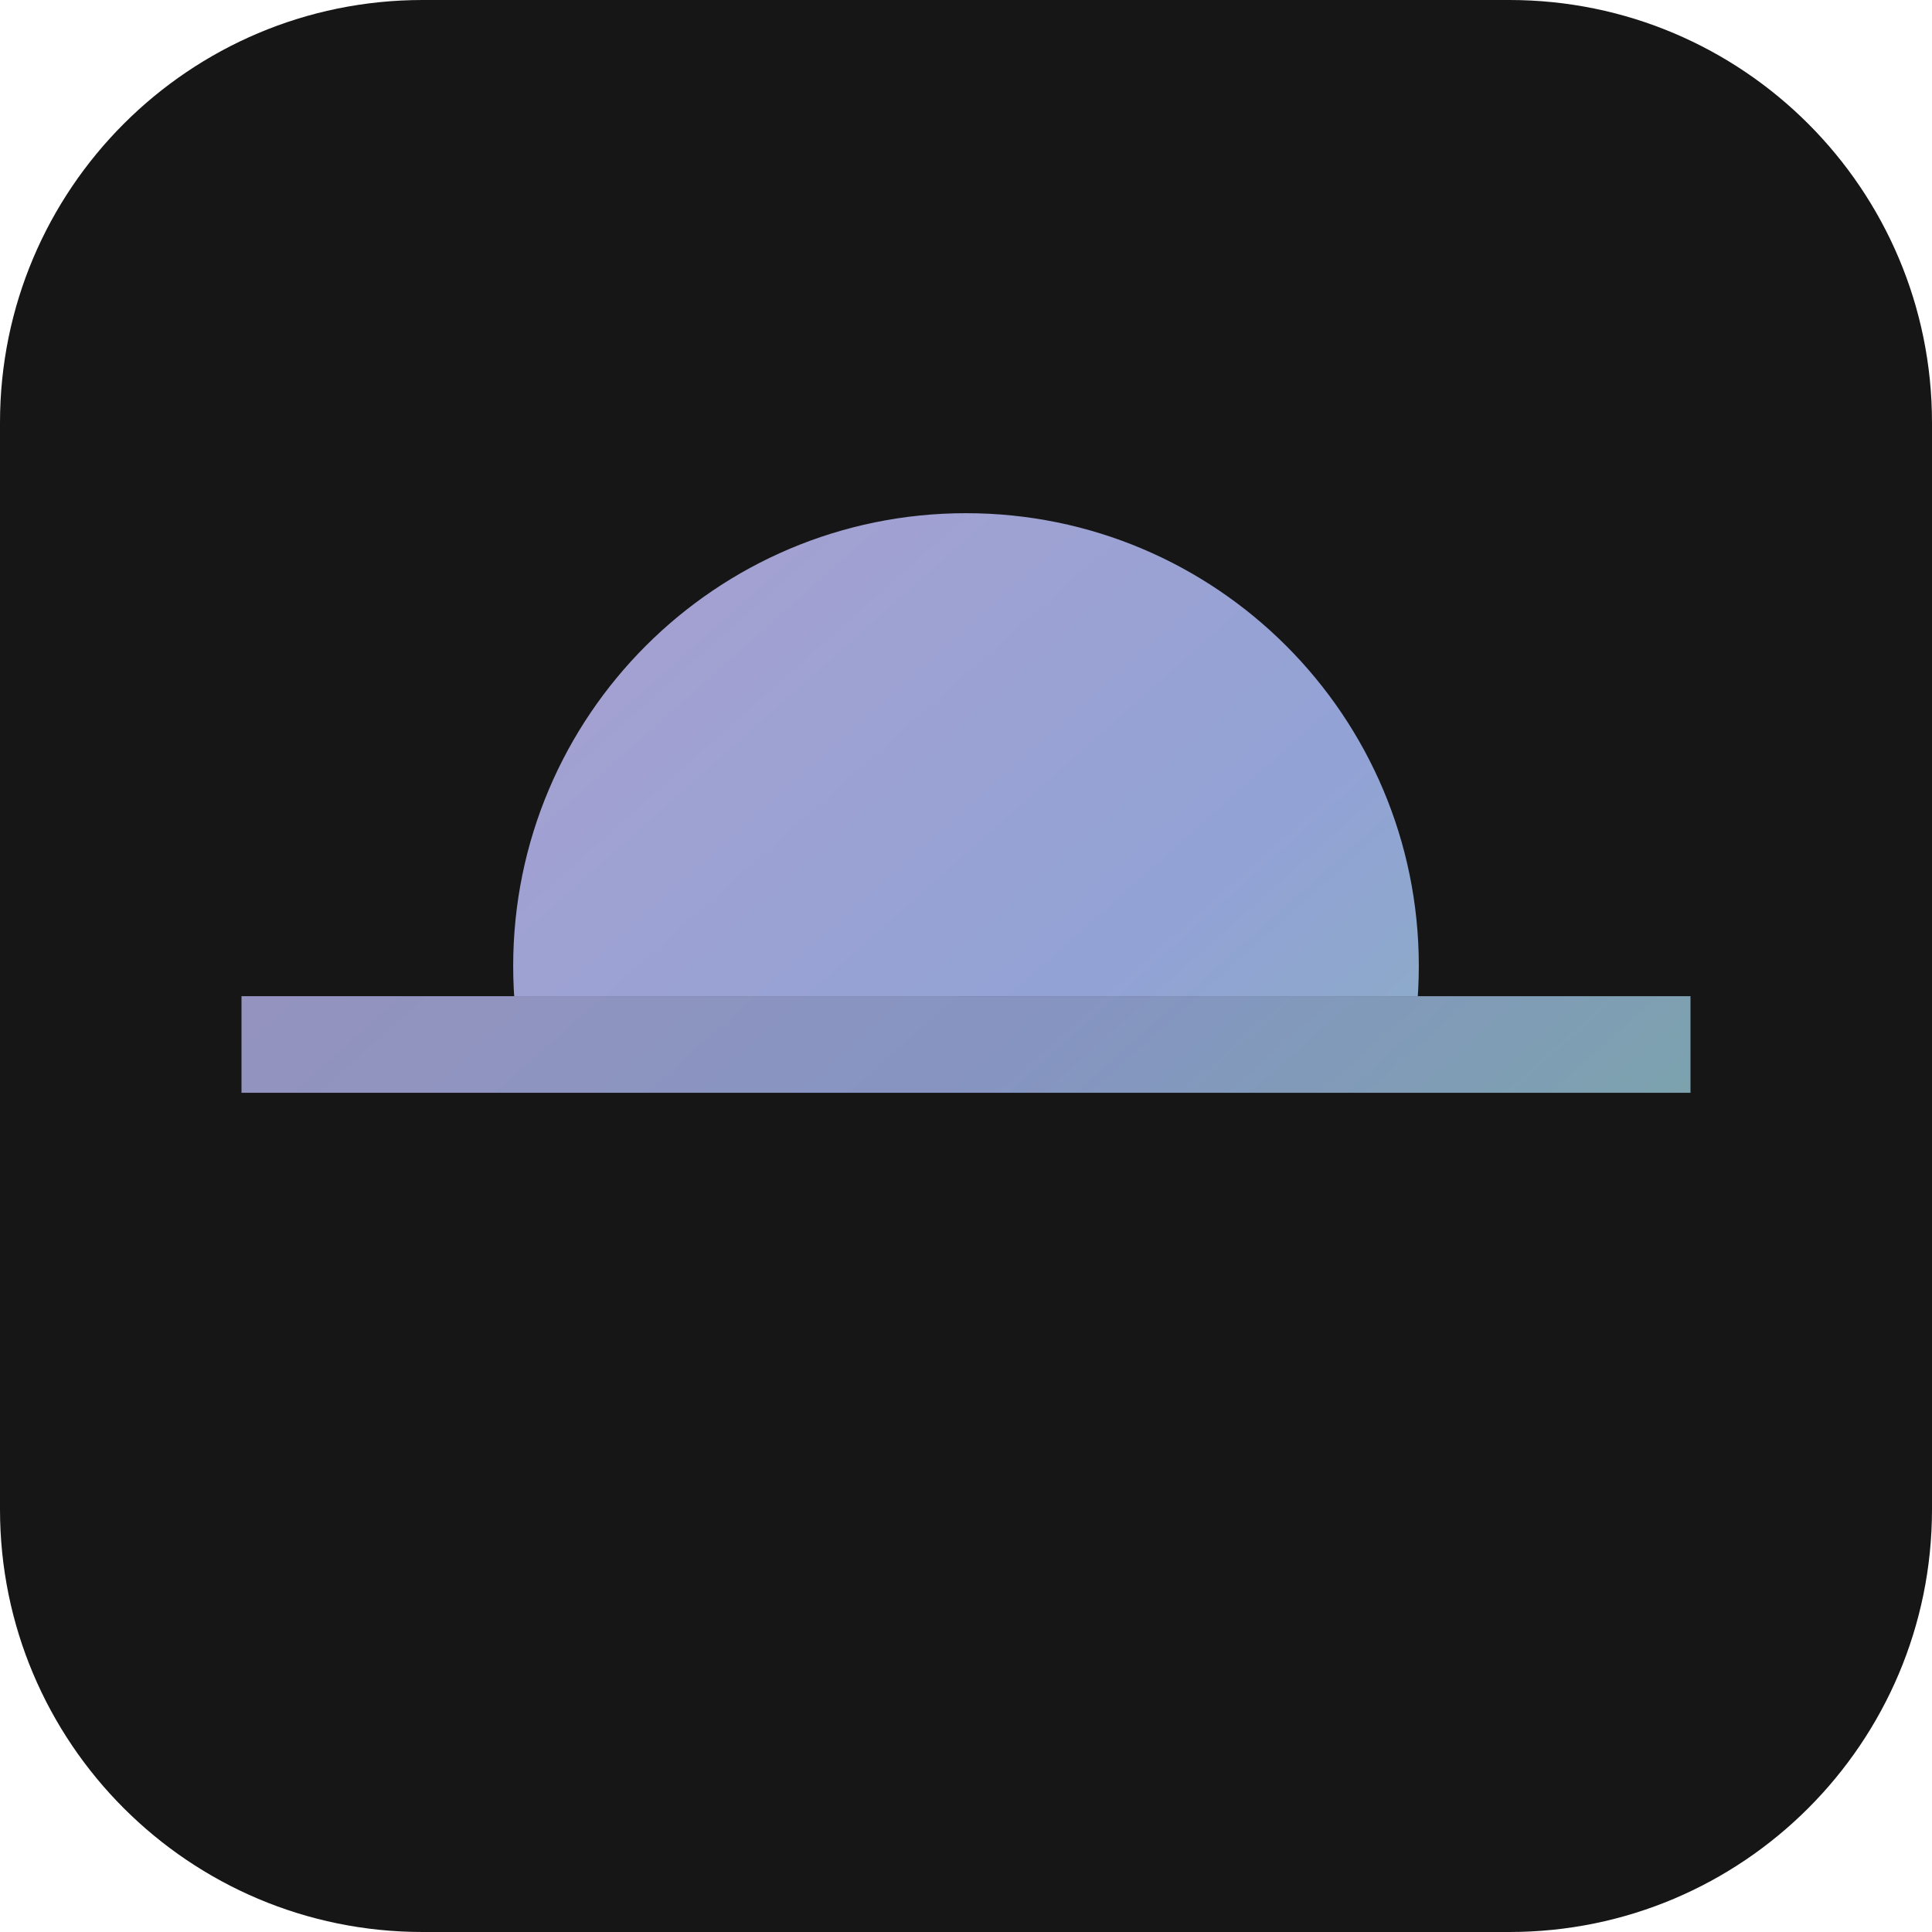
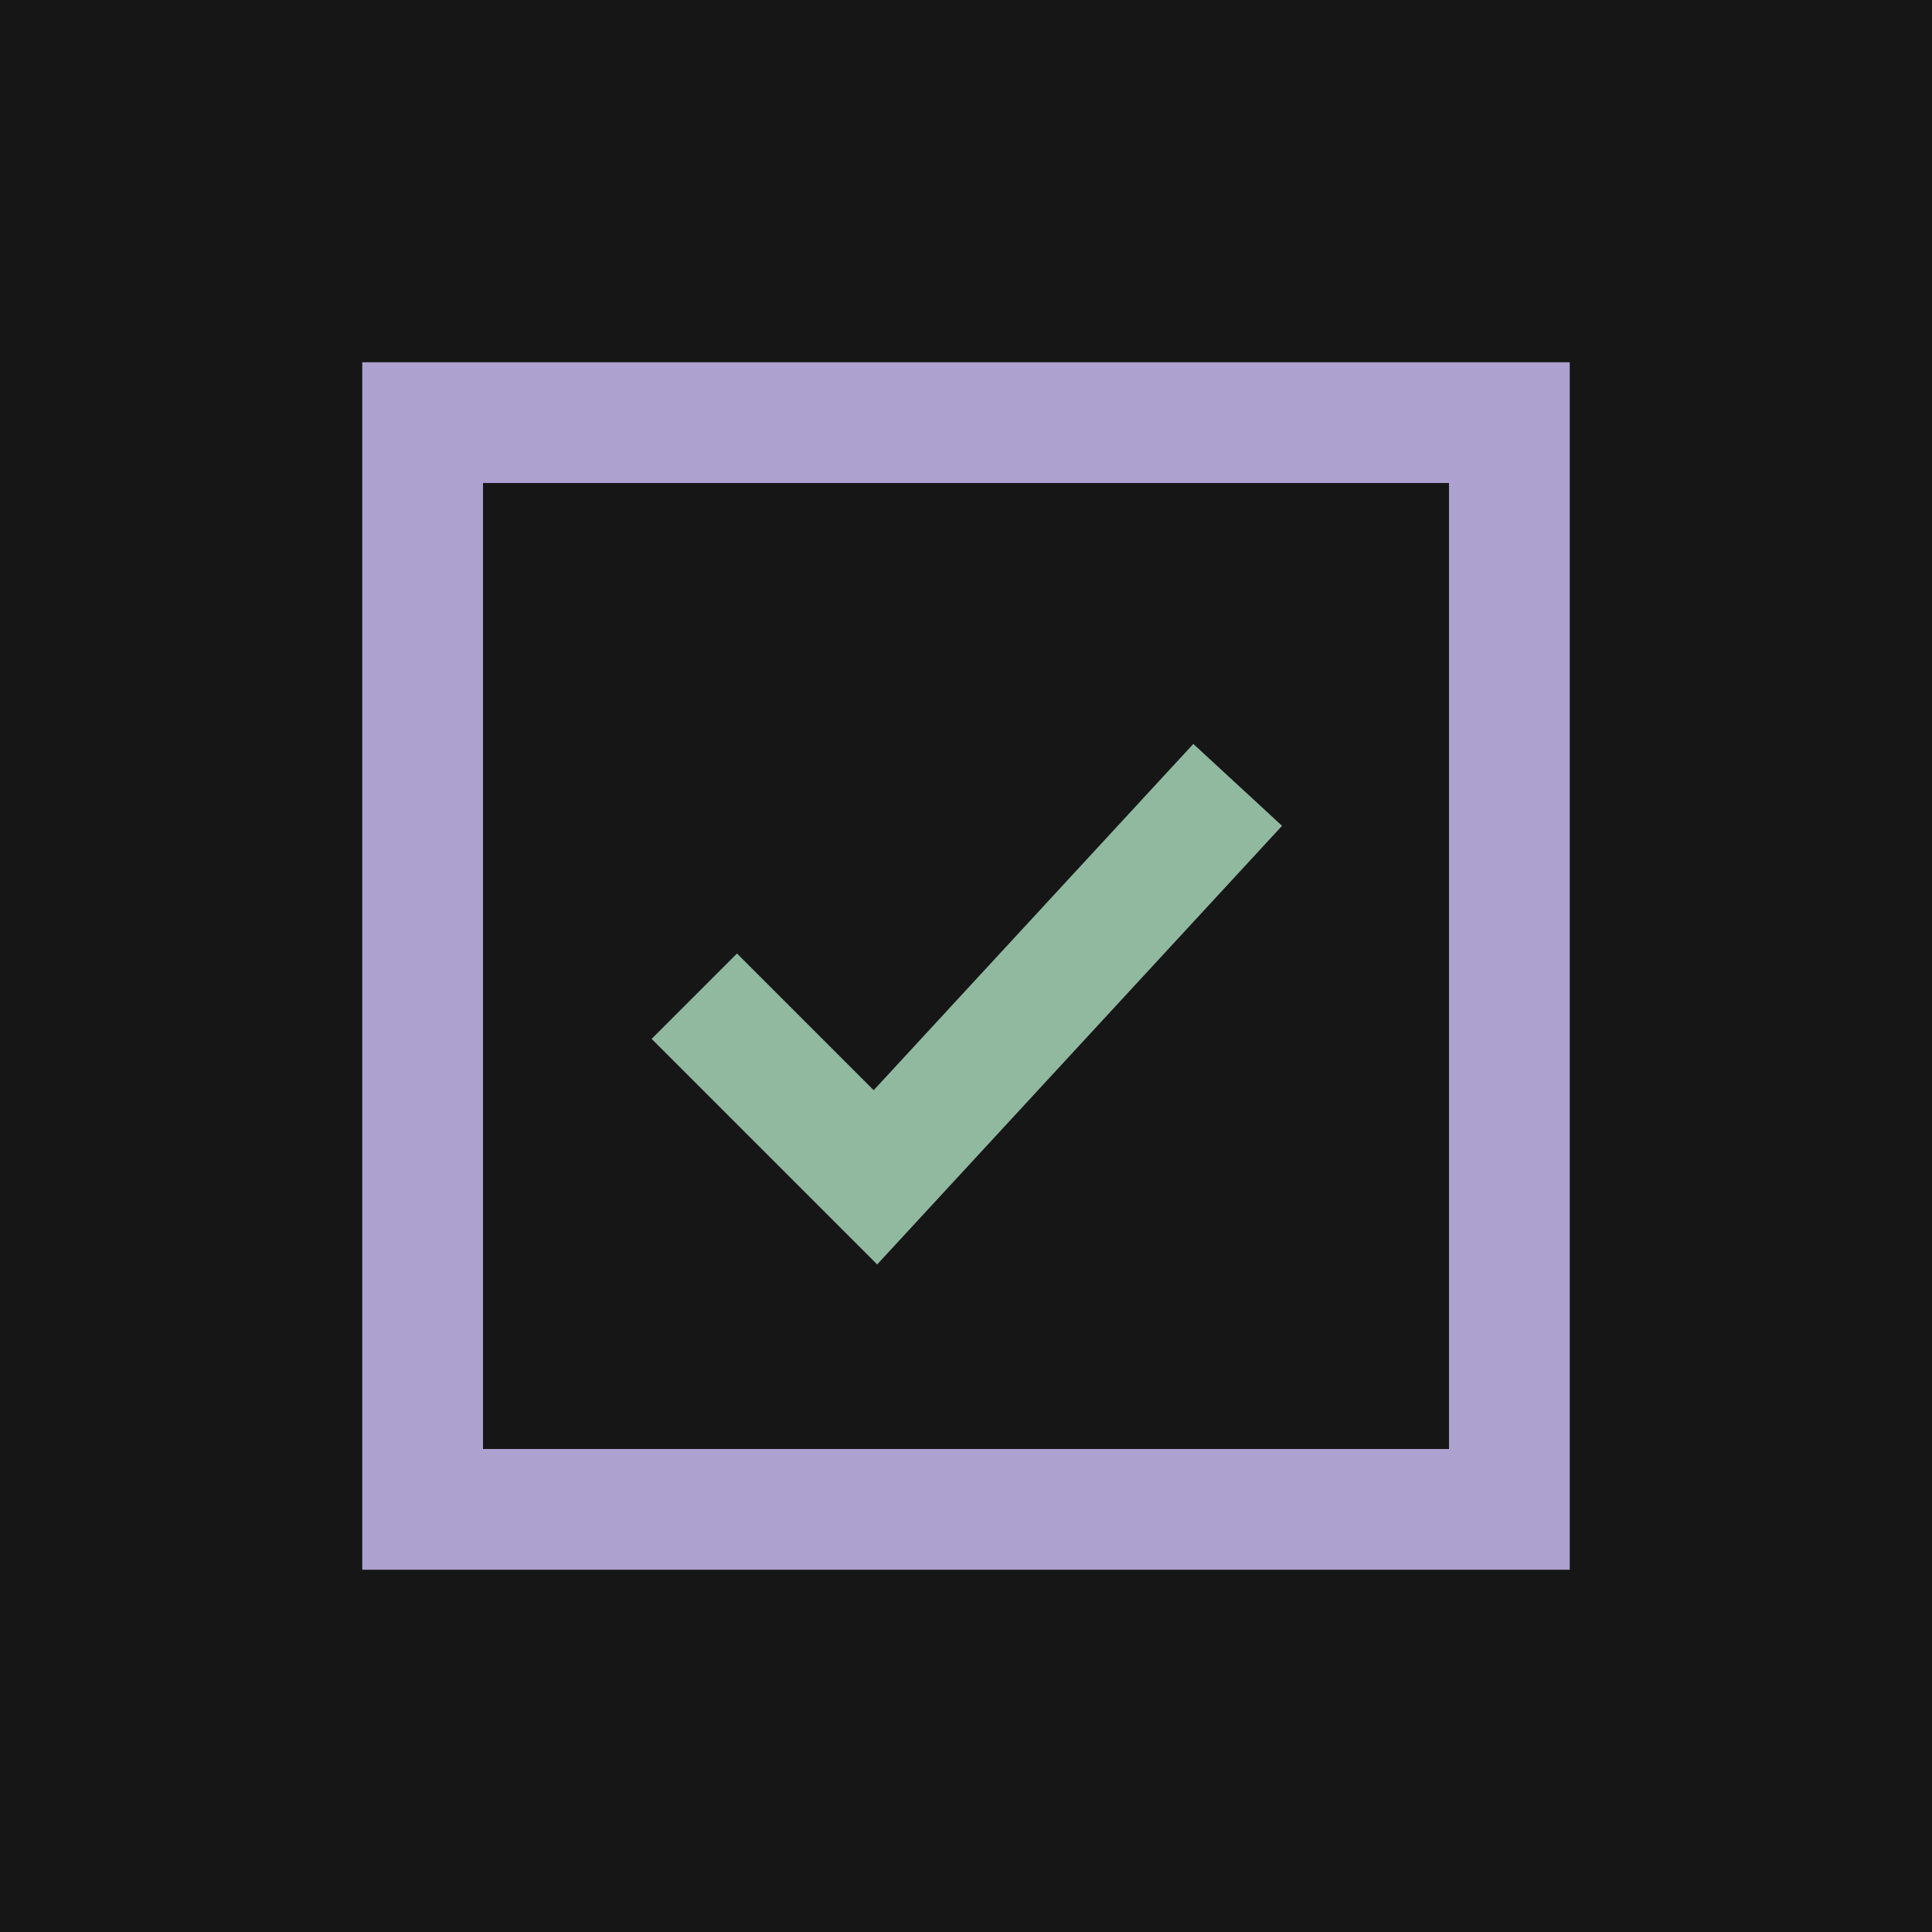
<svg xmlns="http://www.w3.org/2000/svg" viewBox="0 0 32 32">
-   <defs>
-     <linearGradient id="g" x1="8" y1="6" x2="24" y2="24" gradientUnits="userSpaceOnUse">
-       <stop stop-color="#aca1cf" />
-       <stop offset="0.6" stop-color="#92a2d5" />
-       <stop offset="1" stop-color="#85b5ba" />
-     </linearGradient>
-   </defs>
-   <rect width="32" height="32" rx="7" fill="#161617" />
-   <circle cx="16" cy="16" r="7.5" fill="url(#g)" />
-   <rect x="4" y="16.5" width="24" height="11.5" fill="#161617" />
-   <rect x="4" y="16.5" width="24" height="1.6" fill="url(#g)" opacity="0.9" />
+   <rect width="32" height="32" fill="#161617" />
+   <rect x="7" y="7" width="18" height="18" fill="none" stroke="#aca1cf" stroke-width="2" />
+   <path d="M11.5 16.5l3 3 6-6.5" fill="none" stroke="#90b99f" stroke-width="2" />
</svg>
